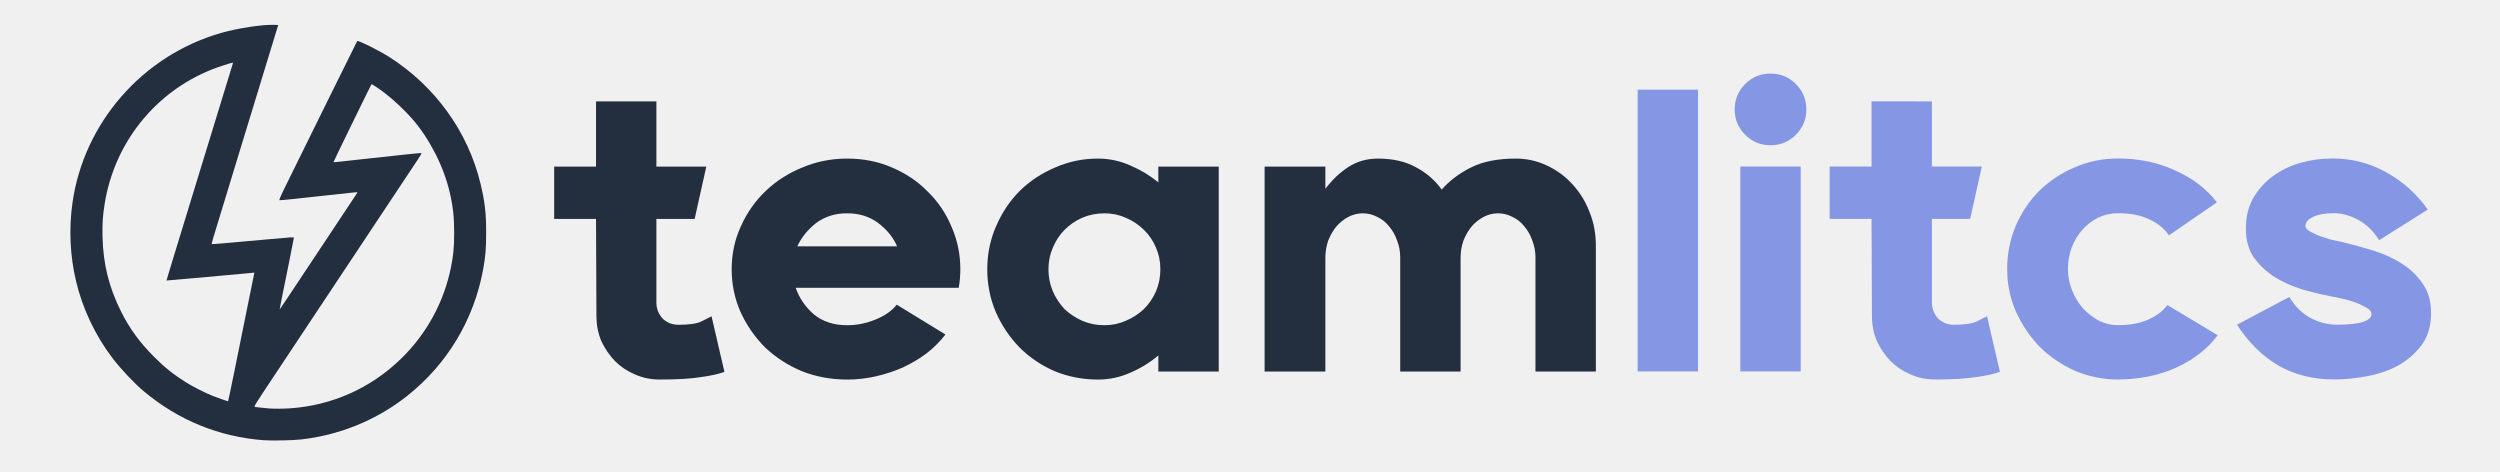
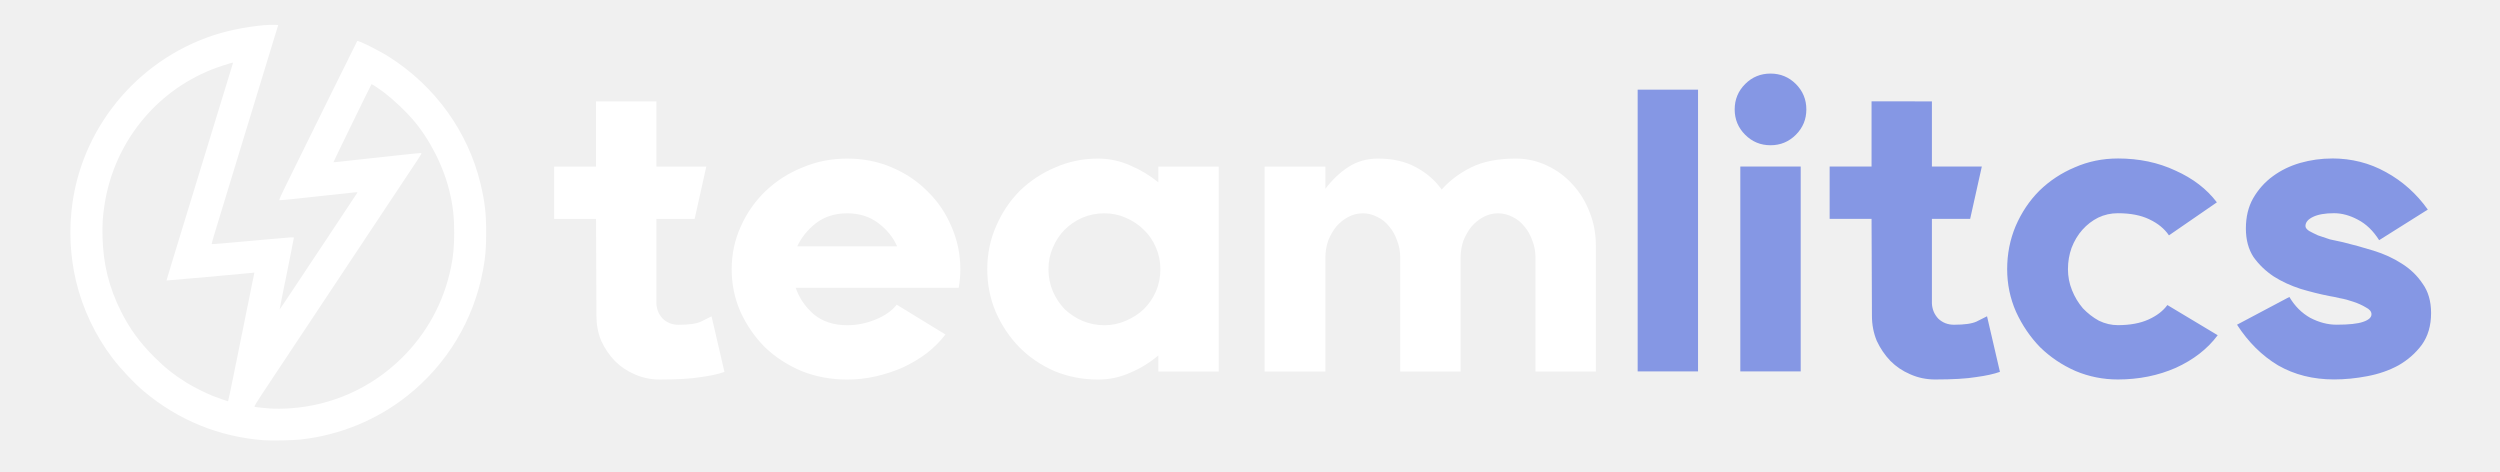
<svg xmlns="http://www.w3.org/2000/svg" width="530" height="100" viewBox="0 0 140.229 26.458" version="1.1" id="svg33">
  <defs id="defs27" />
  <g id="layer1">
    <g aria-label="litcs" id="text835" style="font-style:normal;font-weight:normal;font-size:22.578px;line-height:1.25;font-family:sans-serif;fill:#e485c7;fill-opacity:1;stroke:none;stroke-width:0.265">
-       <path id="path111" style="font-style:normal;font-variant:normal;font-weight:normal;font-stretch:normal;font-size:22.578px;font-family:Retroica;-inkscape-font-specification:Retroica;fill:#8597e4;fill-opacity:1;stroke-width:0.265" d="m 99.311,4.127 c -0.557,0 -1.031,0.195 -1.422,0.586 -0.391,0.391 -0.588,0.867 -0.588,1.424 0,0.557 0.197,1.031 0.588,1.422 0.391,0.391 0.865,0.588 1.422,0.588 0.557,0 1.031,-0.197 1.422,-0.588 0.391,-0.391 0.588,-0.865 0.588,-1.422 0,-0.557 -0.197,-1.032 -0.588,-1.424 C 100.341,4.322 99.867,4.127 99.311,4.127 Z M 91.859,5.029 V 20.834 h 3.387 V 5.029 Z m 13.119,0.656 v 3.656 h -2.35 v 2.936 h 2.35 L 105,17.719 c 0,0.497 0.091,0.964 0.271,1.4 0.196,0.421 0.452,0.798 0.768,1.129 0.316,0.316 0.684,0.564 1.105,0.744 0.436,0.196 0.904,0.293 1.4,0.293 0.993,0 1.761,-0.044 2.303,-0.135 0.557,-0.075 1.001,-0.173 1.332,-0.293 l -0.723,-3.117 c -0.12,0.06 -0.315,0.159 -0.586,0.295 -0.256,0.12 -0.679,0.18 -1.266,0.18 -0.346,0 -0.638,-0.112 -0.879,-0.338 -0.226,-0.241 -0.346,-0.526 -0.361,-0.857 v -4.742 h 2.145 l 0.654,-2.936 h -2.799 v -3.656 z m 13.816,3.205 c -0.858,0 -1.663,0.165 -2.416,0.496 -0.753,0.316 -1.414,0.754 -1.986,1.311 -0.557,0.557 -1.001,1.219 -1.332,1.986 -0.316,0.753 -0.475,1.558 -0.475,2.416 0,0.843 0.167,1.64 0.498,2.393 0.346,0.753 0.797,1.416 1.354,1.988 0.572,0.557 1.234,1.001 1.986,1.332 0.753,0.316 1.543,0.473 2.371,0.473 1.174,0 2.259,-0.218 3.252,-0.654 0.993,-0.452 1.776,-1.06 2.348,-1.828 l -2.822,-1.693 c -0.241,0.331 -0.594,0.602 -1.061,0.812 -0.467,0.211 -1.039,0.316 -1.717,0.316 -0.361,0 -0.714,-0.082 -1.061,-0.248 -0.331,-0.181 -0.633,-0.415 -0.904,-0.701 -0.256,-0.301 -0.459,-0.639 -0.609,-1.016 -0.151,-0.376 -0.225,-0.767 -0.225,-1.174 0,-0.421 0.068,-0.821 0.203,-1.197 0.151,-0.391 0.353,-0.73 0.609,-1.016 0.256,-0.286 0.55,-0.512 0.881,-0.678 0.346,-0.166 0.714,-0.248 1.105,-0.248 0.707,-1e-6 1.295,0.114 1.762,0.34 0.482,0.226 0.85,0.526 1.105,0.902 l 2.688,-1.852 c -0.572,-0.753 -1.348,-1.347 -2.326,-1.783 -0.963,-0.452 -2.039,-0.678 -3.229,-0.678 z m 12.012,0 c -0.602,0 -1.196,0.082 -1.783,0.248 -0.572,0.166 -1.084,0.415 -1.535,0.746 -0.452,0.331 -0.821,0.744 -1.107,1.24 -0.271,0.482 -0.406,1.046 -0.406,1.693 0,0.632 0.144,1.167 0.43,1.604 0.301,0.421 0.677,0.783 1.129,1.084 0.452,0.286 0.955,0.519 1.512,0.699 0.557,0.166 1.107,0.303 1.648,0.408 0.105,0.015 0.287,0.051 0.543,0.111 0.256,0.045 0.512,0.113 0.768,0.203 0.271,0.09 0.504,0.196 0.699,0.316 0.211,0.105 0.316,0.234 0.316,0.385 0,0.181 -0.159,0.322 -0.475,0.428 -0.301,0.105 -0.798,0.158 -1.49,0.158 -0.482,0 -0.97,-0.127 -1.467,-0.383 -0.482,-0.271 -0.873,-0.662 -1.174,-1.174 l -2.936,1.557 c 0.632,0.978 1.4,1.739 2.303,2.281 0.918,0.527 1.965,0.789 3.139,0.789 0.602,0 1.219,-0.059 1.852,-0.18 0.647,-0.12 1.233,-0.323 1.76,-0.609 0.527,-0.301 0.964,-0.686 1.311,-1.152 0.346,-0.482 0.52,-1.076 0.52,-1.783 0,-0.662 -0.159,-1.212 -0.475,-1.648 -0.301,-0.452 -0.692,-0.828 -1.174,-1.129 -0.467,-0.301 -0.993,-0.542 -1.58,-0.723 -0.587,-0.181 -1.16,-0.339 -1.717,-0.475 -0.226,-0.045 -0.467,-0.096 -0.723,-0.156 -0.241,-0.075 -0.467,-0.151 -0.678,-0.227 -0.196,-0.09 -0.361,-0.173 -0.496,-0.248 -0.135,-0.09 -0.203,-0.181 -0.203,-0.271 0,-0.211 0.144,-0.384 0.43,-0.52 0.286,-0.135 0.677,-0.203 1.174,-0.203 0.437,0 0.88,0.12 1.332,0.361 0.467,0.241 0.866,0.626 1.197,1.152 l 2.73,-1.717 c -0.632,-0.888 -1.414,-1.588 -2.348,-2.1 -0.918,-0.512 -1.927,-0.768 -3.025,-0.768 z M 97.617,9.342 V 20.834 h 3.387 V 9.342 Z" />
+       <path id="path66" style="font-style:normal;font-variant:normal;font-weight:normal;font-stretch:normal;font-size:22.578px;font-family:Retroica;-inkscape-font-specification:Retroica;fill:#8597e4;fill-opacity:1;stroke-width:0.265" d="m 99.311,4.127 c -0.557,0 -1.031,0.195 -1.422,0.586 -0.391,0.391 -0.588,0.867 -0.588,1.424 0,0.557 0.197,1.031 0.588,1.422 0.391,0.391 0.865,0.588 1.422,0.588 0.557,0 1.031,-0.197 1.422,-0.588 0.391,-0.391 0.588,-0.865 0.588,-1.422 0,-0.557 -0.197,-1.032 -0.588,-1.424 C 100.341,4.322 99.867,4.127 99.311,4.127 Z M 91.859,5.029 V 20.834 h 3.387 V 5.029 Z m 13.119,0.656 v 3.656 h -2.35 v 2.936 h 2.35 L 105,17.719 c 0,0.497 0.091,0.964 0.271,1.4 0.196,0.421 0.452,0.798 0.768,1.129 0.316,0.316 0.684,0.564 1.105,0.744 0.436,0.196 0.904,0.293 1.4,0.293 0.993,0 1.761,-0.044 2.303,-0.135 0.557,-0.075 1.001,-0.173 1.332,-0.293 l -0.723,-3.117 c -0.12,0.06 -0.315,0.159 -0.586,0.295 -0.256,0.12 -0.679,0.18 -1.266,0.18 -0.346,0 -0.638,-0.112 -0.879,-0.338 -0.226,-0.241 -0.346,-0.526 -0.361,-0.857 v -4.742 h 2.145 l 0.654,-2.936 h -2.799 v -3.656 z m 13.816,3.205 c -0.858,0 -1.663,0.165 -2.416,0.496 -0.753,0.316 -1.414,0.754 -1.986,1.311 -0.557,0.557 -1.001,1.219 -1.332,1.986 -0.316,0.753 -0.475,1.558 -0.475,2.416 0,0.843 0.167,1.64 0.498,2.393 0.346,0.753 0.797,1.416 1.354,1.988 0.572,0.557 1.234,1.001 1.986,1.332 0.753,0.316 1.543,0.473 2.371,0.473 1.174,0 2.259,-0.218 3.252,-0.654 0.993,-0.452 1.776,-1.06 2.348,-1.828 l -2.822,-1.693 c -0.241,0.331 -0.594,0.602 -1.061,0.812 -0.467,0.211 -1.039,0.316 -1.717,0.316 -0.361,0 -0.714,-0.082 -1.061,-0.248 -0.331,-0.181 -0.633,-0.415 -0.904,-0.701 -0.256,-0.301 -0.459,-0.639 -0.609,-1.016 -0.151,-0.376 -0.225,-0.767 -0.225,-1.174 0,-0.421 0.068,-0.821 0.203,-1.197 0.151,-0.391 0.353,-0.73 0.609,-1.016 0.256,-0.286 0.55,-0.512 0.881,-0.678 0.346,-0.166 0.714,-0.248 1.105,-0.248 0.707,-1e-6 1.295,0.114 1.762,0.34 0.482,0.226 0.85,0.526 1.105,0.902 l 2.688,-1.852 c -0.572,-0.753 -1.348,-1.347 -2.326,-1.783 -0.963,-0.452 -2.039,-0.678 -3.229,-0.678 z m 12.012,0 c -0.602,0 -1.196,0.082 -1.783,0.248 -0.572,0.166 -1.084,0.415 -1.535,0.746 -0.452,0.331 -0.821,0.744 -1.107,1.24 -0.271,0.482 -0.406,1.046 -0.406,1.693 0,0.632 0.144,1.167 0.43,1.604 0.301,0.421 0.677,0.783 1.129,1.084 0.452,0.286 0.955,0.519 1.512,0.699 0.557,0.166 1.107,0.303 1.648,0.408 0.105,0.015 0.287,0.051 0.543,0.111 0.256,0.045 0.512,0.113 0.768,0.203 0.271,0.09 0.504,0.196 0.699,0.316 0.211,0.105 0.316,0.234 0.316,0.385 0,0.181 -0.159,0.322 -0.475,0.428 -0.301,0.105 -0.798,0.158 -1.49,0.158 -0.482,0 -0.97,-0.127 -1.467,-0.383 -0.482,-0.271 -0.873,-0.662 -1.174,-1.174 l -2.936,1.557 c 0.632,0.978 1.4,1.739 2.303,2.281 0.918,0.527 1.965,0.789 3.139,0.789 0.602,0 1.219,-0.059 1.852,-0.18 0.647,-0.12 1.233,-0.323 1.76,-0.609 0.527,-0.301 0.964,-0.686 1.311,-1.152 0.346,-0.482 0.52,-1.076 0.52,-1.783 0,-0.662 -0.159,-1.212 -0.475,-1.648 -0.301,-0.452 -0.692,-0.828 -1.174,-1.129 -0.467,-0.301 -0.993,-0.542 -1.58,-0.723 -0.587,-0.181 -1.16,-0.339 -1.717,-0.475 -0.226,-0.045 -0.467,-0.096 -0.723,-0.156 -0.241,-0.075 -0.467,-0.151 -0.678,-0.227 -0.196,-0.09 -0.361,-0.173 -0.496,-0.248 -0.135,-0.09 -0.203,-0.181 -0.203,-0.271 0,-0.211 0.144,-0.384 0.43,-0.52 0.286,-0.135 0.677,-0.203 1.174,-0.203 0.437,0 0.88,0.12 1.332,0.361 0.467,0.241 0.866,0.626 1.197,1.152 l 2.73,-1.717 c -0.632,-0.888 -1.414,-1.588 -2.348,-2.1 -0.918,-0.512 -1.927,-0.768 -3.025,-0.768 z M 97.617,9.342 V 20.834 h 3.387 V 9.342 Z" />
    </g>
-     <g aria-label="team" id="text835-96" style="font-style:normal;font-weight:normal;font-size:22.578px;line-height:1.25;font-family:sans-serif;fill:#232f3e;fill-opacity:1;stroke:none;stroke-width:0.265">
-       <path id="path98" style="font-style:normal;font-variant:normal;font-weight:normal;font-stretch:normal;font-size:22.578px;font-family:Retroica;-inkscape-font-specification:Retroica;fill:#232f3e;fill-opacity:1;stroke-width:0.265" d="M 33.432,5.688 V 9.346 H 31.084 V 12.281 h 2.348 l 0.023,5.441 c 0,0.497 0.089,0.964 0.27,1.4 0.196,0.421 0.451,0.798 0.768,1.129 0.316,0.316 0.686,0.564 1.107,0.744 0.437,0.196 0.902,0.293 1.398,0.293 0.993,0 1.763,-0.044 2.305,-0.135 0.557,-0.075 1.001,-0.173 1.332,-0.293 l -0.723,-3.117 -0.588,0.295 c -0.256,0.12 -0.677,0.18 -1.264,0.18 -0.346,0 -0.64,-0.112 -0.881,-0.338 -0.226,-0.241 -0.346,-0.526 -0.361,-0.857 V 12.281 h 2.145 L 39.617,9.346 H 36.818 V 5.688 Z m 14.088,3.207 c -0.888,1e-7 -1.723,0.165 -2.506,0.496 -0.783,0.316 -1.468,0.754 -2.055,1.311 -0.587,0.557 -1.054,1.219 -1.4,1.986 -0.346,0.753 -0.518,1.558 -0.518,2.416 0,0.843 0.165,1.64 0.496,2.393 0.346,0.753 0.805,1.416 1.377,1.988 0.587,0.557 1.272,1.001 2.055,1.332 0.798,0.316 1.648,0.473 2.551,0.473 0.542,0 1.077,-0.059 1.604,-0.18 0.527,-0.12 1.032,-0.285 1.514,-0.496 0.482,-0.226 0.926,-0.49 1.332,-0.791 0.406,-0.316 0.76,-0.669 1.061,-1.061 l -2.732,-1.672 c -0.271,0.346 -0.67,0.625 -1.197,0.836 -0.512,0.211 -1.038,0.316 -1.58,0.316 -0.753,-10e-7 -1.376,-0.203 -1.873,-0.609 -0.482,-0.421 -0.82,-0.918 -1.016,-1.49 h 9.143 c 0.03,-0.166 0.053,-0.339 0.068,-0.52 0.015,-0.181 0.023,-0.354 0.023,-0.52 0,-0.843 -0.167,-1.64 -0.498,-2.393 -0.316,-0.753 -0.76,-1.408 -1.332,-1.965 C 51.478,10.174 50.808,9.722 50.025,9.391 49.258,9.059 48.423,8.895 47.52,8.895 Z m 14.066,0 c -0.843,1e-7 -1.64,0.165 -2.393,0.496 -0.753,0.316 -1.416,0.754 -1.988,1.311 -0.557,0.557 -1.001,1.219 -1.332,1.986 -0.331,0.753 -0.496,1.558 -0.496,2.416 0,0.843 0.159,1.64 0.475,2.393 0.331,0.753 0.775,1.416 1.332,1.988 0.557,0.557 1.212,1.001 1.965,1.332 0.768,0.316 1.58,0.473 2.438,0.473 0.632,0 1.235,-0.127 1.807,-0.383 0.572,-0.241 1.098,-0.564 1.58,-0.971 v 0.902 h 3.387 V 9.346 H 64.973 V 10.227 C 64.491,9.835 63.965,9.52 63.393,9.279 62.821,9.023 62.218,8.895 61.586,8.895 Z m 15.715,0 c -0.632,1e-7 -1.19,0.159 -1.672,0.475 -0.467,0.301 -0.896,0.707 -1.287,1.219 V 9.346 H 70.934 V 20.838 h 3.408 v -6.367 c 0,-0.346 0.053,-0.67 0.158,-0.971 0.12,-0.301 0.271,-0.563 0.451,-0.789 0.196,-0.226 0.422,-0.408 0.678,-0.543 0.256,-0.135 0.527,-0.203 0.812,-0.203 0.286,0 0.559,0.068 0.814,0.203 0.256,0.12 0.474,0.294 0.654,0.52 0.196,0.226 0.346,0.49 0.451,0.791 0.12,0.301 0.18,0.616 0.18,0.947 v 6.412 h 3.387 v -6.367 c 0,-0.346 0.053,-0.67 0.158,-0.971 0.12,-0.301 0.273,-0.563 0.453,-0.789 0.196,-0.226 0.42,-0.408 0.676,-0.543 0.256,-0.135 0.528,-0.203 0.814,-0.203 0.286,0 0.557,0.068 0.812,0.203 0.256,0.12 0.474,0.294 0.654,0.52 0.196,0.226 0.346,0.49 0.451,0.791 0.12,0.301 0.182,0.616 0.182,0.947 v 6.412 h 3.387 v -7.066 c 0,-0.677 -0.12,-1.309 -0.361,-1.896 -0.226,-0.587 -0.543,-1.099 -0.949,-1.535 -0.406,-0.452 -0.888,-0.805 -1.445,-1.061 -0.542,-0.256 -1.121,-0.385 -1.738,-0.385 -1.008,1e-7 -1.844,0.165 -2.506,0.496 -0.662,0.331 -1.212,0.745 -1.648,1.242 C 80.491,10.106 80.002,9.685 79.4,9.369 78.813,9.053 78.114,8.895 77.301,8.895 Z m -29.781,3.07 c 0.677,0 1.257,0.182 1.738,0.543 0.482,0.361 0.837,0.797 1.062,1.309 h -5.6 c 0.241,-0.512 0.594,-0.947 1.061,-1.309 0.482,-0.361 1.061,-0.543 1.738,-0.543 z m 14.428,0 c 0.421,0 0.821,0.082 1.197,0.248 0.391,0.166 0.73,0.392 1.016,0.678 0.286,0.271 0.512,0.603 0.678,0.994 0.166,0.376 0.248,0.782 0.248,1.219 0,0.437 -0.082,0.851 -0.248,1.242 -0.166,0.376 -0.392,0.706 -0.678,0.992 -0.286,0.271 -0.624,0.491 -1.016,0.656 -0.376,0.166 -0.776,0.248 -1.197,0.248 -0.437,0 -0.851,-0.082 -1.242,-0.248 -0.376,-0.166 -0.706,-0.385 -0.992,-0.656 -0.271,-0.286 -0.491,-0.616 -0.656,-0.992 -0.166,-0.391 -0.248,-0.806 -0.248,-1.242 0,-0.437 0.082,-0.842 0.248,-1.219 0.166,-0.391 0.385,-0.723 0.656,-0.994 0.286,-0.286 0.616,-0.512 0.992,-0.678 0.391,-0.166 0.806,-0.248 1.242,-0.248 z" />
+     <g aria-label="team" id="text835-96" style="font-style:normal;font-weight:normal;font-size:22.578px;line-height:1.25;font-family:sans-serif;fill:#ffffff;fill-opacity:1;stroke:none;stroke-width:0.265">
+       <path id="path77" style="font-style:normal;font-variant:normal;font-weight:normal;font-stretch:normal;font-size:22.578px;font-family:Retroica;-inkscape-font-specification:Retroica;fill:#ffffff;fill-opacity:1;stroke-width:0.265" d="M 33.432,5.688 V 9.346 H 31.084 V 12.281 h 2.348 l 0.023,5.441 c 0,0.497 0.089,0.964 0.27,1.4 0.196,0.421 0.451,0.798 0.768,1.129 0.316,0.316 0.686,0.564 1.107,0.744 0.437,0.196 0.902,0.293 1.398,0.293 0.993,0 1.763,-0.044 2.305,-0.135 0.557,-0.075 1.001,-0.173 1.332,-0.293 l -0.723,-3.117 -0.588,0.295 c -0.256,0.12 -0.677,0.18 -1.264,0.18 -0.346,0 -0.64,-0.112 -0.881,-0.338 -0.226,-0.241 -0.346,-0.526 -0.361,-0.857 V 12.281 h 2.145 L 39.617,9.346 H 36.818 V 5.688 Z m 14.088,3.207 c -0.888,1e-7 -1.723,0.165 -2.506,0.496 -0.783,0.316 -1.468,0.754 -2.055,1.311 -0.587,0.557 -1.054,1.219 -1.4,1.986 -0.346,0.753 -0.518,1.558 -0.518,2.416 0,0.843 0.165,1.64 0.496,2.393 0.346,0.753 0.805,1.416 1.377,1.988 0.587,0.557 1.272,1.001 2.055,1.332 0.798,0.316 1.648,0.473 2.551,0.473 0.542,0 1.077,-0.059 1.604,-0.18 0.527,-0.12 1.032,-0.285 1.514,-0.496 0.482,-0.226 0.926,-0.49 1.332,-0.791 0.406,-0.316 0.76,-0.669 1.061,-1.061 l -2.732,-1.672 c -0.271,0.346 -0.67,0.625 -1.197,0.836 -0.512,0.211 -1.038,0.316 -1.58,0.316 -0.753,-10e-7 -1.376,-0.203 -1.873,-0.609 -0.482,-0.421 -0.82,-0.918 -1.016,-1.49 h 9.143 c 0.03,-0.166 0.053,-0.339 0.068,-0.52 0.015,-0.181 0.023,-0.354 0.023,-0.52 0,-0.843 -0.167,-1.64 -0.498,-2.393 -0.316,-0.753 -0.76,-1.408 -1.332,-1.965 C 51.478,10.174 50.808,9.722 50.025,9.391 49.258,9.059 48.423,8.895 47.52,8.895 Z m 14.066,0 c -0.843,1e-7 -1.64,0.165 -2.393,0.496 -0.753,0.316 -1.416,0.754 -1.988,1.311 -0.557,0.557 -1.001,1.219 -1.332,1.986 -0.331,0.753 -0.496,1.558 -0.496,2.416 0,0.843 0.159,1.64 0.475,2.393 0.331,0.753 0.775,1.416 1.332,1.988 0.557,0.557 1.212,1.001 1.965,1.332 0.768,0.316 1.58,0.473 2.438,0.473 0.632,0 1.235,-0.127 1.807,-0.383 0.572,-0.241 1.098,-0.564 1.58,-0.971 v 0.902 h 3.387 V 9.346 H 64.973 V 10.227 C 64.491,9.835 63.965,9.52 63.393,9.279 62.821,9.023 62.218,8.895 61.586,8.895 Z m 15.715,0 c -0.632,1e-7 -1.19,0.159 -1.672,0.475 -0.467,0.301 -0.896,0.707 -1.287,1.219 V 9.346 H 70.934 V 20.838 h 3.408 v -6.367 c 0,-0.346 0.053,-0.67 0.158,-0.971 0.12,-0.301 0.271,-0.563 0.451,-0.789 0.196,-0.226 0.422,-0.408 0.678,-0.543 0.256,-0.135 0.527,-0.203 0.812,-0.203 0.286,0 0.559,0.068 0.814,0.203 0.256,0.12 0.474,0.294 0.654,0.52 0.196,0.226 0.346,0.49 0.451,0.791 0.12,0.301 0.18,0.616 0.18,0.947 v 6.412 h 3.387 v -6.367 c 0,-0.346 0.053,-0.67 0.158,-0.971 0.12,-0.301 0.273,-0.563 0.453,-0.789 0.196,-0.226 0.42,-0.408 0.676,-0.543 0.256,-0.135 0.528,-0.203 0.814,-0.203 0.286,0 0.557,0.068 0.812,0.203 0.256,0.12 0.474,0.294 0.654,0.52 0.196,0.226 0.346,0.49 0.451,0.791 0.12,0.301 0.182,0.616 0.182,0.947 v 6.412 h 3.387 v -7.066 c 0,-0.677 -0.12,-1.309 -0.361,-1.896 -0.226,-0.587 -0.543,-1.099 -0.949,-1.535 -0.406,-0.452 -0.888,-0.805 -1.445,-1.061 -0.542,-0.256 -1.121,-0.385 -1.738,-0.385 -1.008,1e-7 -1.844,0.165 -2.506,0.496 -0.662,0.331 -1.212,0.745 -1.648,1.242 C 80.491,10.106 80.002,9.685 79.4,9.369 78.813,9.053 78.114,8.895 77.301,8.895 Z m -29.781,3.07 c 0.677,0 1.257,0.182 1.738,0.543 0.482,0.361 0.837,0.797 1.062,1.309 h -5.6 c 0.241,-0.512 0.594,-0.947 1.061,-1.309 0.482,-0.361 1.061,-0.543 1.738,-0.543 z m 14.428,0 c 0.421,0 0.821,0.082 1.197,0.248 0.391,0.166 0.73,0.392 1.016,0.678 0.286,0.271 0.512,0.603 0.678,0.994 0.166,0.376 0.248,0.782 0.248,1.219 0,0.437 -0.082,0.851 -0.248,1.242 -0.166,0.376 -0.392,0.706 -0.678,0.992 -0.286,0.271 -0.624,0.491 -1.016,0.656 -0.376,0.166 -0.776,0.248 -1.197,0.248 -0.437,0 -0.851,-0.082 -1.242,-0.248 -0.376,-0.166 -0.706,-0.385 -0.992,-0.656 -0.271,-0.286 -0.491,-0.616 -0.656,-0.992 -0.166,-0.391 -0.248,-0.806 -0.248,-1.242 0,-0.437 0.082,-0.842 0.248,-1.219 0.166,-0.391 0.385,-0.723 0.656,-0.994 0.286,-0.286 0.616,-0.512 0.992,-0.678 0.391,-0.166 0.806,-0.248 1.242,-0.248 z" />
    </g>
-     <path style="fill:#232f3e;stroke-width:0.028;fill-opacity:1" d="m 14.794,24.694 c -2.517,-0.196 -4.78,-1.119 -6.717,-2.738 -0.537,-0.449 -1.272,-1.225 -1.752,-1.85 -0.972,-1.266 -1.699,-2.799 -2.065,-4.358 -0.334,-1.422 -0.401,-2.912 -0.195,-4.371 0.635,-4.494 3.932,-8.265 8.332,-9.528 0.941,-0.27 2.348,-0.484 2.998,-0.455 l 0.212,0.009 -0.203,0.657 c -0.243,0.787 -1.162,3.798 -1.358,4.449 -0.077,0.254 -0.194,0.638 -0.261,0.853 -0.067,0.215 -0.141,0.455 -0.163,0.532 -0.046,0.154 -1.357,4.456 -1.606,5.267 -0.086,0.281 -0.149,0.519 -0.139,0.528 0.017,0.017 0.684,-0.04 3.328,-0.281 1.125,-0.103 1.28,-0.112 1.28,-0.074 0,0.024 -0.133,0.698 -0.295,1.498 -0.163,0.8 -0.344,1.694 -0.403,1.986 -0.059,0.292 -0.105,0.535 -0.101,0.538 0.004,0.004 0.297,-0.431 0.651,-0.965 0.355,-0.535 1.328,-1.998 2.162,-3.252 0.834,-1.254 1.527,-2.3 1.54,-2.324 0.021,-0.038 -2e-5,-0.041 -0.177,-0.022 -0.11,0.012 -0.723,0.078 -1.362,0.147 -0.639,0.069 -1.523,0.165 -1.964,0.213 -0.442,0.048 -0.827,0.083 -0.855,0.078 -0.044,-0.008 0.04,-0.195 0.556,-1.24 0.334,-0.677 1.321,-2.679 2.193,-4.449 0.872,-1.77 1.595,-3.228 1.607,-3.24 0.053,-0.053 1.222,0.528 1.791,0.89 2.584,1.646 4.419,4.19 5.123,7.102 0.243,1.005 0.319,1.659 0.319,2.746 2.2e-4,0.876 -0.038,1.349 -0.167,2.056 -0.518,2.837 -2.014,5.33 -4.271,7.117 -1.697,1.344 -3.785,2.198 -5.957,2.438 -0.471,0.052 -1.64,0.075 -2.078,0.041 z m 1.495,-1.792 c 2.348,-0.165 4.515,-1.136 6.207,-2.781 1.432,-1.392 2.403,-3.17 2.8,-5.126 0.131,-0.645 0.177,-1.134 0.18,-1.898 0.003,-0.896 -0.064,-1.514 -0.25,-2.308 -0.34,-1.449 -1.12,-2.984 -2.082,-4.099 -0.412,-0.477 -1.084,-1.109 -1.58,-1.486 -0.276,-0.21 -0.71,-0.499 -0.725,-0.484 -0.029,0.031 -2.146,4.368 -2.136,4.378 0.006,0.006 0.168,-0.007 0.359,-0.03 0.191,-0.023 0.82,-0.092 1.397,-0.154 0.577,-0.062 1.513,-0.164 2.08,-0.226 0.567,-0.062 1.054,-0.109 1.082,-0.104 0.043,0.007 0.012,0.068 -0.181,0.358 -0.128,0.192 -1.148,1.728 -2.267,3.413 -1.119,1.685 -2.654,3.995 -3.41,5.134 -0.756,1.139 -1.86,2.801 -2.454,3.693 -0.989,1.487 -1.074,1.624 -1.018,1.641 0.059,0.017 0.583,0.072 0.852,0.09 0.301,0.02 0.771,0.016 1.147,-0.011 z m -3.122,-2.174 c 0.199,-0.981 0.527,-2.606 0.731,-3.611 l 0.37,-1.827 -0.143,0.016 c -0.311,0.035 -4.783,0.435 -4.787,0.428 -0.003,-0.004 0.157,-0.536 0.356,-1.182 0.198,-0.646 0.75,-2.447 1.225,-4.001 1.637,-5.355 2.122,-6.939 2.141,-6.988 0.01,-0.027 0.008,-0.049 -0.005,-0.049 -0.073,1.1e-5 -0.835,0.249 -1.171,0.383 -3.191,1.27 -5.469,4.124 -6.013,7.535 -0.11,0.692 -0.137,1.112 -0.12,1.858 0.036,1.518 0.359,2.82 1.033,4.171 0.482,0.965 1.044,1.739 1.853,2.549 0.611,0.612 1.09,0.994 1.814,1.448 0.364,0.228 1.073,0.587 1.475,0.746 0.263,0.105 0.832,0.305 0.867,0.306 0.008,2.12e-4 0.176,-0.802 0.375,-1.783 z" id="path893" />
+     <path style="fill:#ffffff;stroke-width:0.028" d="m 14.794,24.694 c -2.517,-0.196 -4.78,-1.119 -6.717,-2.738 -0.537,-0.449 -1.272,-1.225 -1.752,-1.85 -0.972,-1.266 -1.699,-2.799 -2.065,-4.358 -0.334,-1.422 -0.401,-2.912 -0.195,-4.371 0.635,-4.494 3.932,-8.265 8.332,-9.528 0.941,-0.27 2.348,-0.484 2.998,-0.455 l 0.212,0.009 -0.203,0.657 c -0.243,0.787 -1.162,3.798 -1.358,4.449 -0.077,0.254 -0.194,0.638 -0.261,0.853 -0.067,0.215 -0.141,0.455 -0.163,0.532 -0.046,0.154 -1.357,4.456 -1.606,5.267 -0.086,0.281 -0.149,0.519 -0.139,0.528 0.017,0.017 0.684,-0.04 3.328,-0.281 1.125,-0.103 1.28,-0.112 1.28,-0.074 0,0.024 -0.133,0.698 -0.295,1.498 -0.163,0.8 -0.344,1.694 -0.403,1.986 -0.059,0.292 -0.105,0.535 -0.101,0.538 0.004,0.004 0.297,-0.431 0.651,-0.965 0.355,-0.535 1.328,-1.998 2.162,-3.252 0.834,-1.254 1.527,-2.3 1.54,-2.324 0.021,-0.038 -2e-5,-0.041 -0.177,-0.022 -0.11,0.012 -0.723,0.078 -1.362,0.147 -0.639,0.069 -1.523,0.165 -1.964,0.213 -0.442,0.048 -0.827,0.083 -0.855,0.078 -0.044,-0.008 0.04,-0.195 0.556,-1.24 0.334,-0.677 1.321,-2.679 2.193,-4.449 0.872,-1.77 1.595,-3.228 1.607,-3.24 0.053,-0.053 1.222,0.528 1.791,0.89 2.584,1.646 4.419,4.19 5.123,7.102 0.243,1.005 0.319,1.659 0.319,2.746 2.2e-4,0.876 -0.038,1.349 -0.167,2.056 -0.518,2.837 -2.014,5.33 -4.271,7.117 -1.697,1.344 -3.785,2.198 -5.957,2.438 -0.471,0.052 -1.64,0.075 -2.078,0.041 z m 1.495,-1.792 c 2.348,-0.165 4.515,-1.136 6.207,-2.781 1.432,-1.392 2.403,-3.17 2.8,-5.126 0.131,-0.645 0.177,-1.134 0.18,-1.898 0.003,-0.896 -0.064,-1.514 -0.25,-2.308 -0.34,-1.449 -1.12,-2.984 -2.082,-4.099 -0.412,-0.477 -1.084,-1.109 -1.58,-1.486 -0.276,-0.21 -0.71,-0.499 -0.725,-0.484 -0.029,0.031 -2.146,4.368 -2.136,4.378 0.006,0.006 0.168,-0.007 0.359,-0.03 0.191,-0.023 0.82,-0.092 1.397,-0.154 0.577,-0.062 1.513,-0.164 2.08,-0.226 0.567,-0.062 1.054,-0.109 1.082,-0.104 0.043,0.007 0.012,0.068 -0.181,0.358 -0.128,0.192 -1.148,1.728 -2.267,3.413 -1.119,1.685 -2.654,3.995 -3.41,5.134 -0.756,1.139 -1.86,2.801 -2.454,3.693 -0.989,1.487 -1.074,1.624 -1.018,1.641 0.059,0.017 0.583,0.072 0.852,0.09 0.301,0.02 0.771,0.016 1.147,-0.011 z m -3.122,-2.174 c 0.199,-0.981 0.527,-2.606 0.731,-3.611 l 0.37,-1.827 -0.143,0.016 c -0.311,0.035 -4.783,0.435 -4.787,0.428 -0.003,-0.004 0.157,-0.536 0.356,-1.182 0.198,-0.646 0.75,-2.447 1.225,-4.001 1.637,-5.355 2.122,-6.939 2.141,-6.988 0.01,-0.027 0.008,-0.049 -0.005,-0.049 -0.073,1.1e-5 -0.835,0.249 -1.171,0.383 -3.191,1.27 -5.469,4.124 -6.013,7.535 -0.11,0.692 -0.137,1.112 -0.12,1.858 0.036,1.518 0.359,2.82 1.033,4.171 0.482,0.965 1.044,1.739 1.853,2.549 0.611,0.612 1.09,0.994 1.814,1.448 0.364,0.228 1.073,0.587 1.475,0.746 0.263,0.105 0.832,0.305 0.867,0.306 0.008,2.12e-4 0.176,-0.802 0.375,-1.783 z" id="path893" />
  </g>
</svg>
